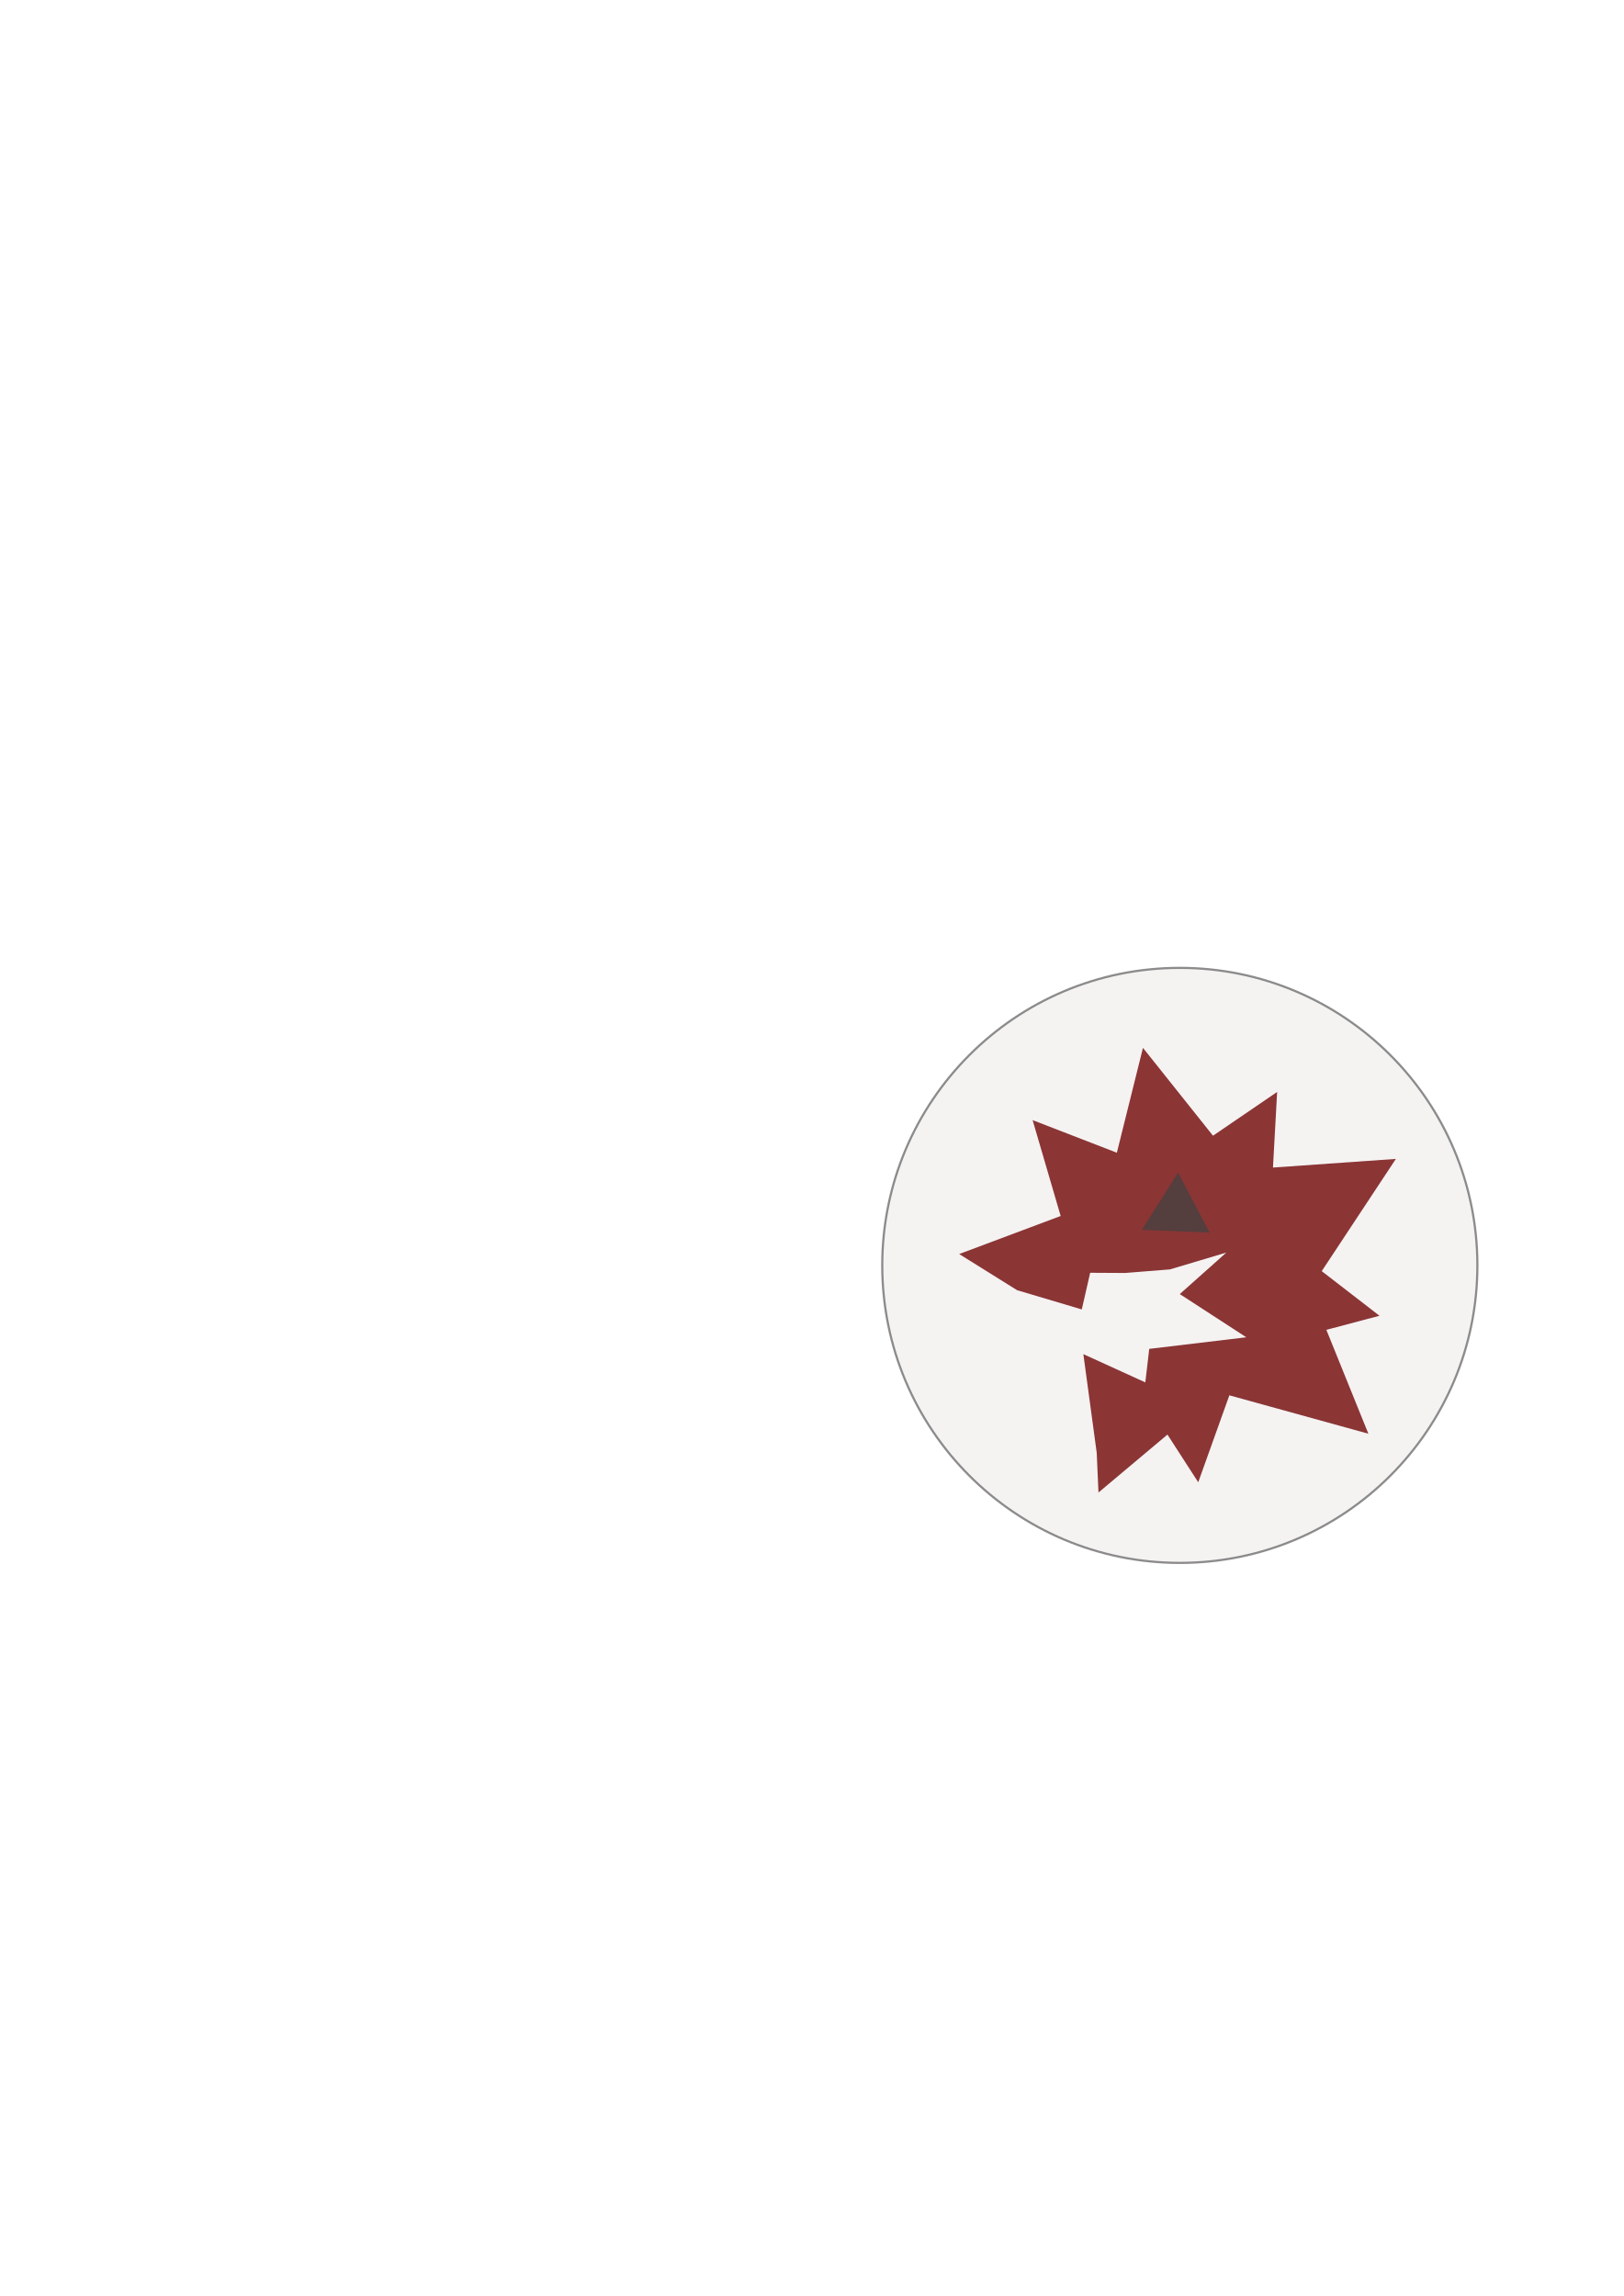
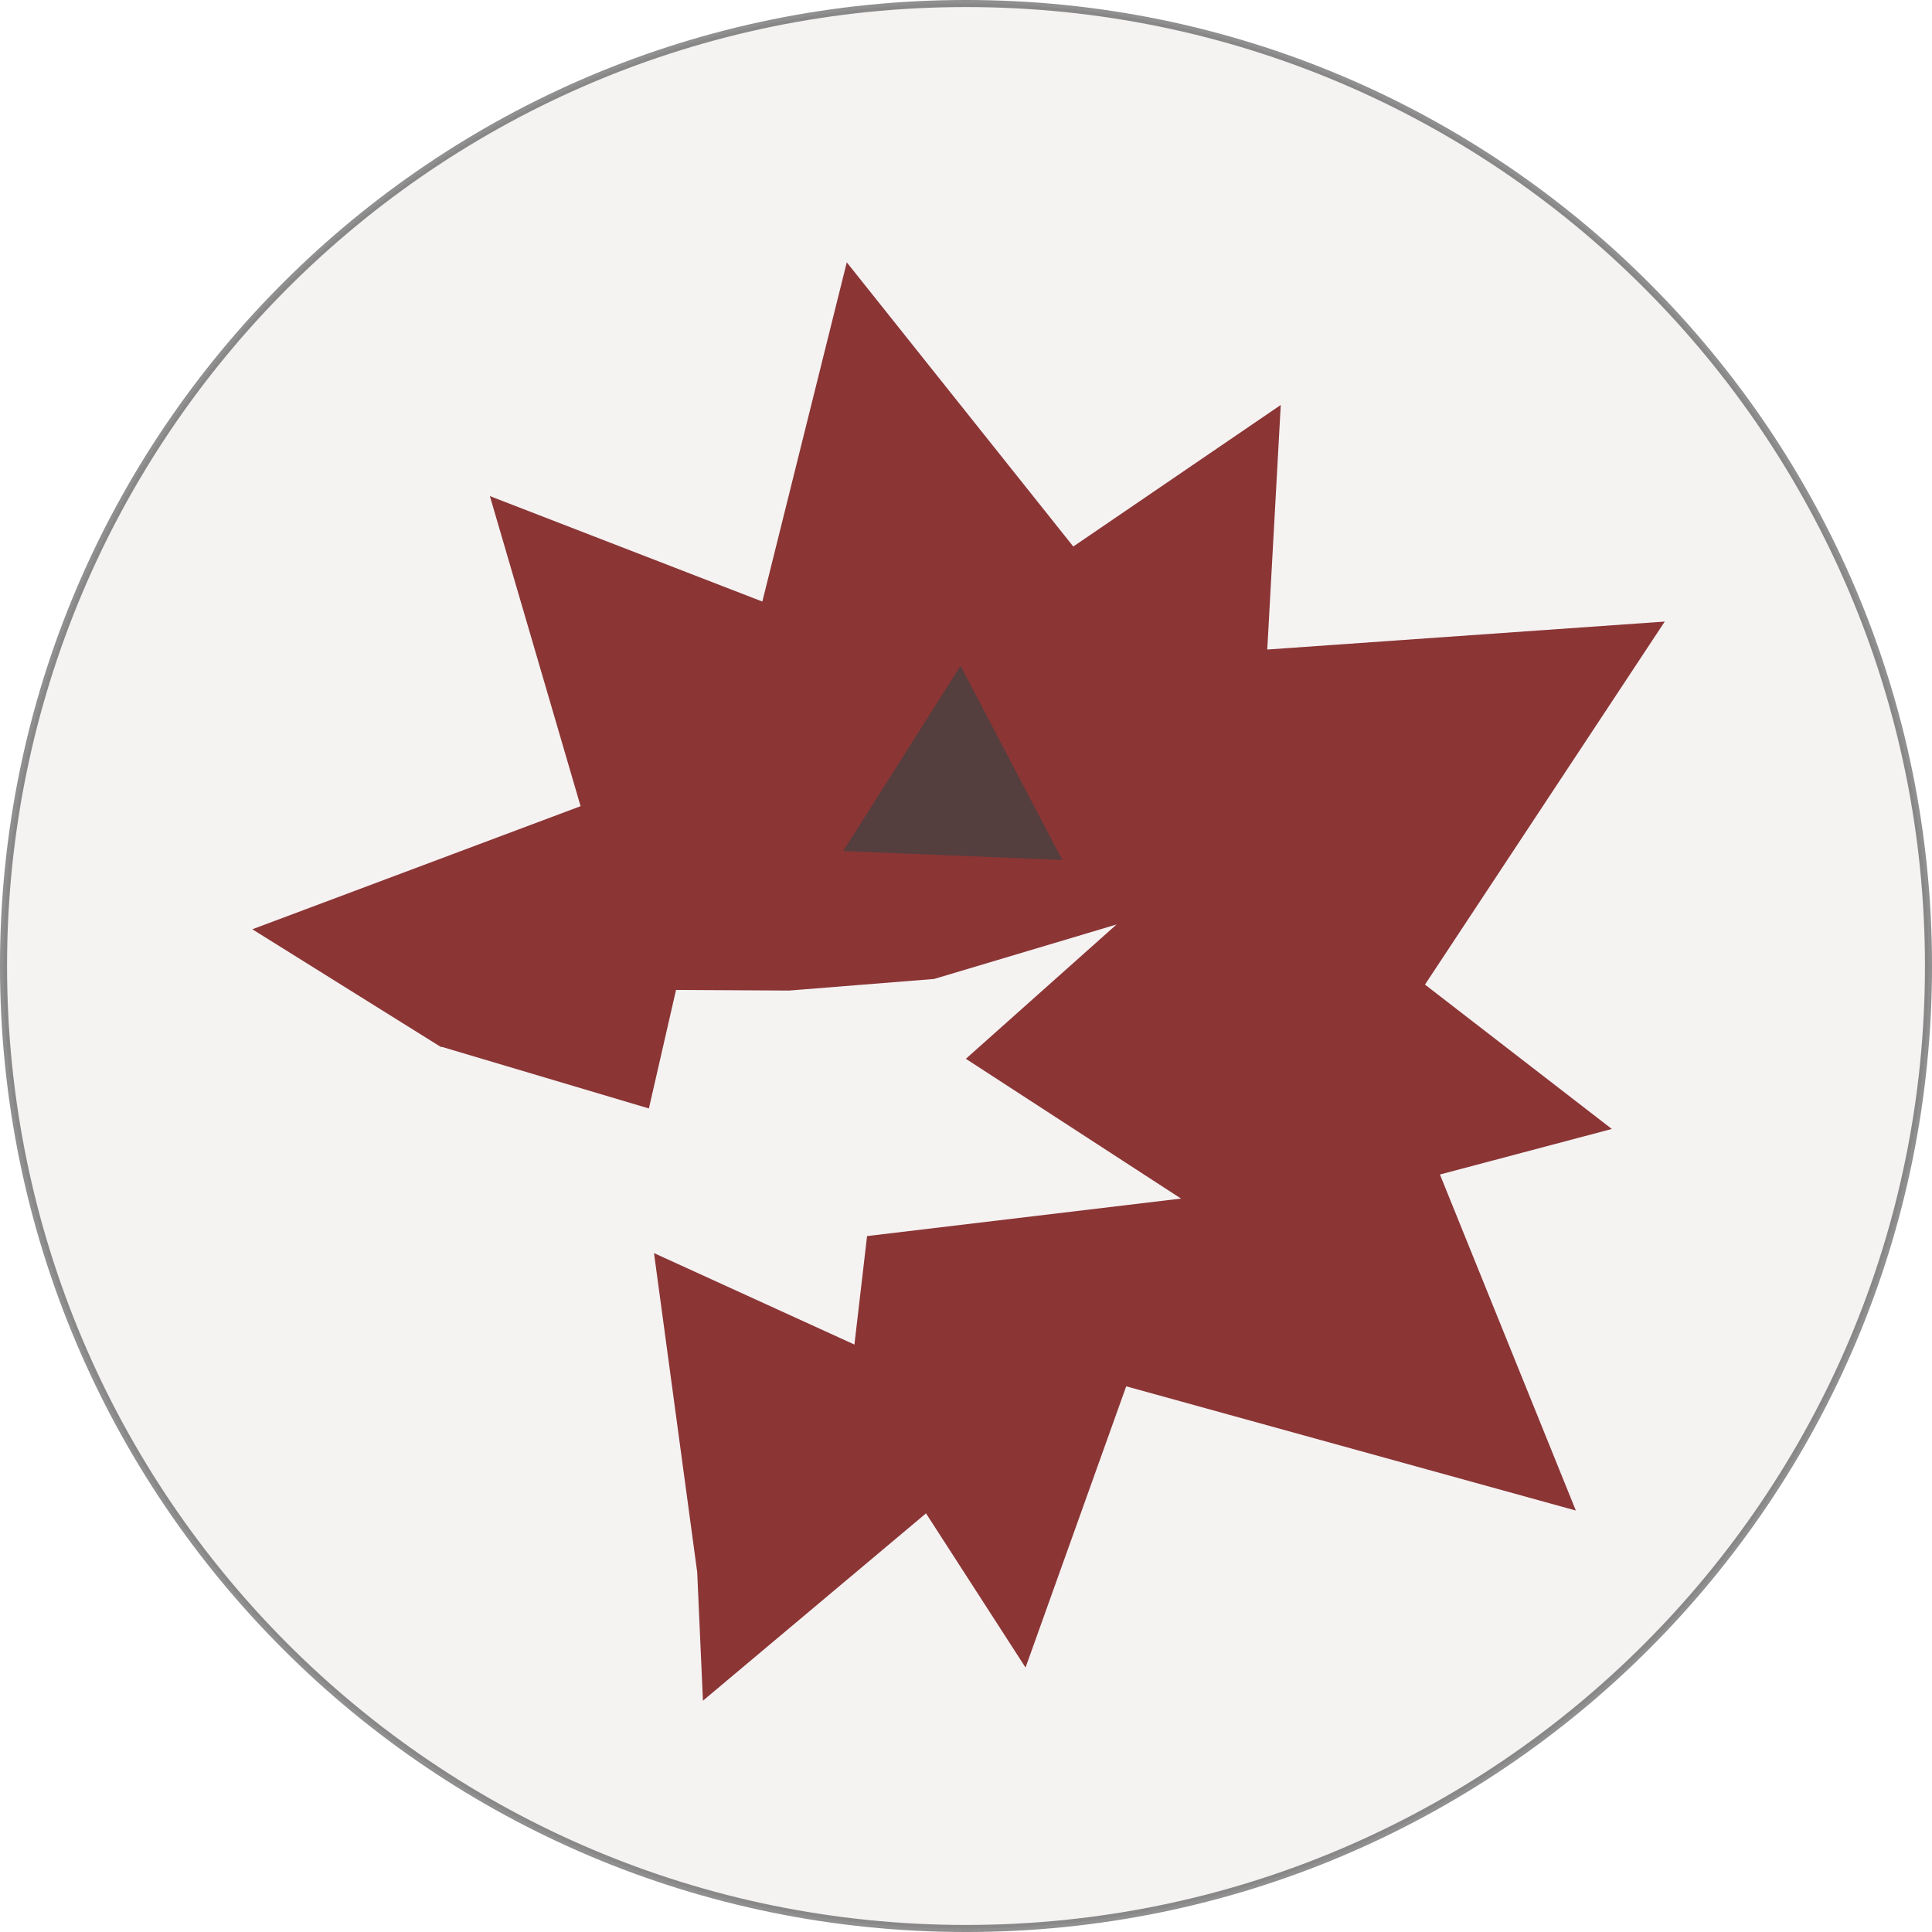
- <svg xmlns="http://www.w3.org/2000/svg" xmlns:ns1="http://www.openswatchbook.org/uri/2009/osb" width="210mm" height="297mm" viewBox="0 0 744.094 1052.362" id="svg2" version="1.1">
+ <svg xmlns="http://www.w3.org/2000/svg" xmlns:ns1="http://www.openswatchbook.org/uri/2009/osb" width="77.256mm" height="77.256mm" viewBox="0 0 273.741 273.741" id="svg2" version="1.1">
  <defs id="defs4">
    <linearGradient id="linearGradient5592" ns1:paint="solid">
      <stop style="stop-color:#00ffff;stop-opacity:1;" offset="0" id="stop5594" />
    </linearGradient>
  </defs>
-   <g id="layer1">
+   <g id="layer1" transform="translate(-403.8061,-443.1136)">
    <circle style="fill:#c8b7b7;fill-opacity:0.174;stroke:#000000;stroke-opacity:0.439" id="circle5776" cx="540.677" cy="579.984" r="136.371" />
    <g id="g5801" transform="translate(13.13198,13.13198)" style="opacity:0.78">
      <path id="path5786" d="m 510.652,467.152 -11.963,48.062 -38.604,-14.941 12.852,43.934 -46.51,17.441 26.693,16.664 0.234,0.019 29.26,8.707 3.846,-16.796 16.017,0.089 20.549,-1.643 25.854,-7.721 -21.354,19.034 30.485,19.804 -44.484,5.314 -1.791,15.37 -28.397,-12.958 6.121,45.209 0.812,18.209 31.607,-26.543 14.102,21.846 14.264,-39.846 63.707,17.6 -19.256,-47.611 24.352,-6.453 -26.471,-20.455 33.971,-51.436 -56.318,3.961 1.912,-34.652 -29.396,20.057 z" style="fill:#6d0000;fill-opacity:1;stroke:none;stroke-opacity:1" />
      <path d="m 541.189,551.832 -15.52,-0.636 -15.52,-0.636 8.311,-13.122 8.311,-13.122 7.209,13.758 z" id="path5799" style="fill:#280b0b;fill-opacity:1;stroke:none;stroke-opacity:1" />
    </g>
  </g>
</svg>
